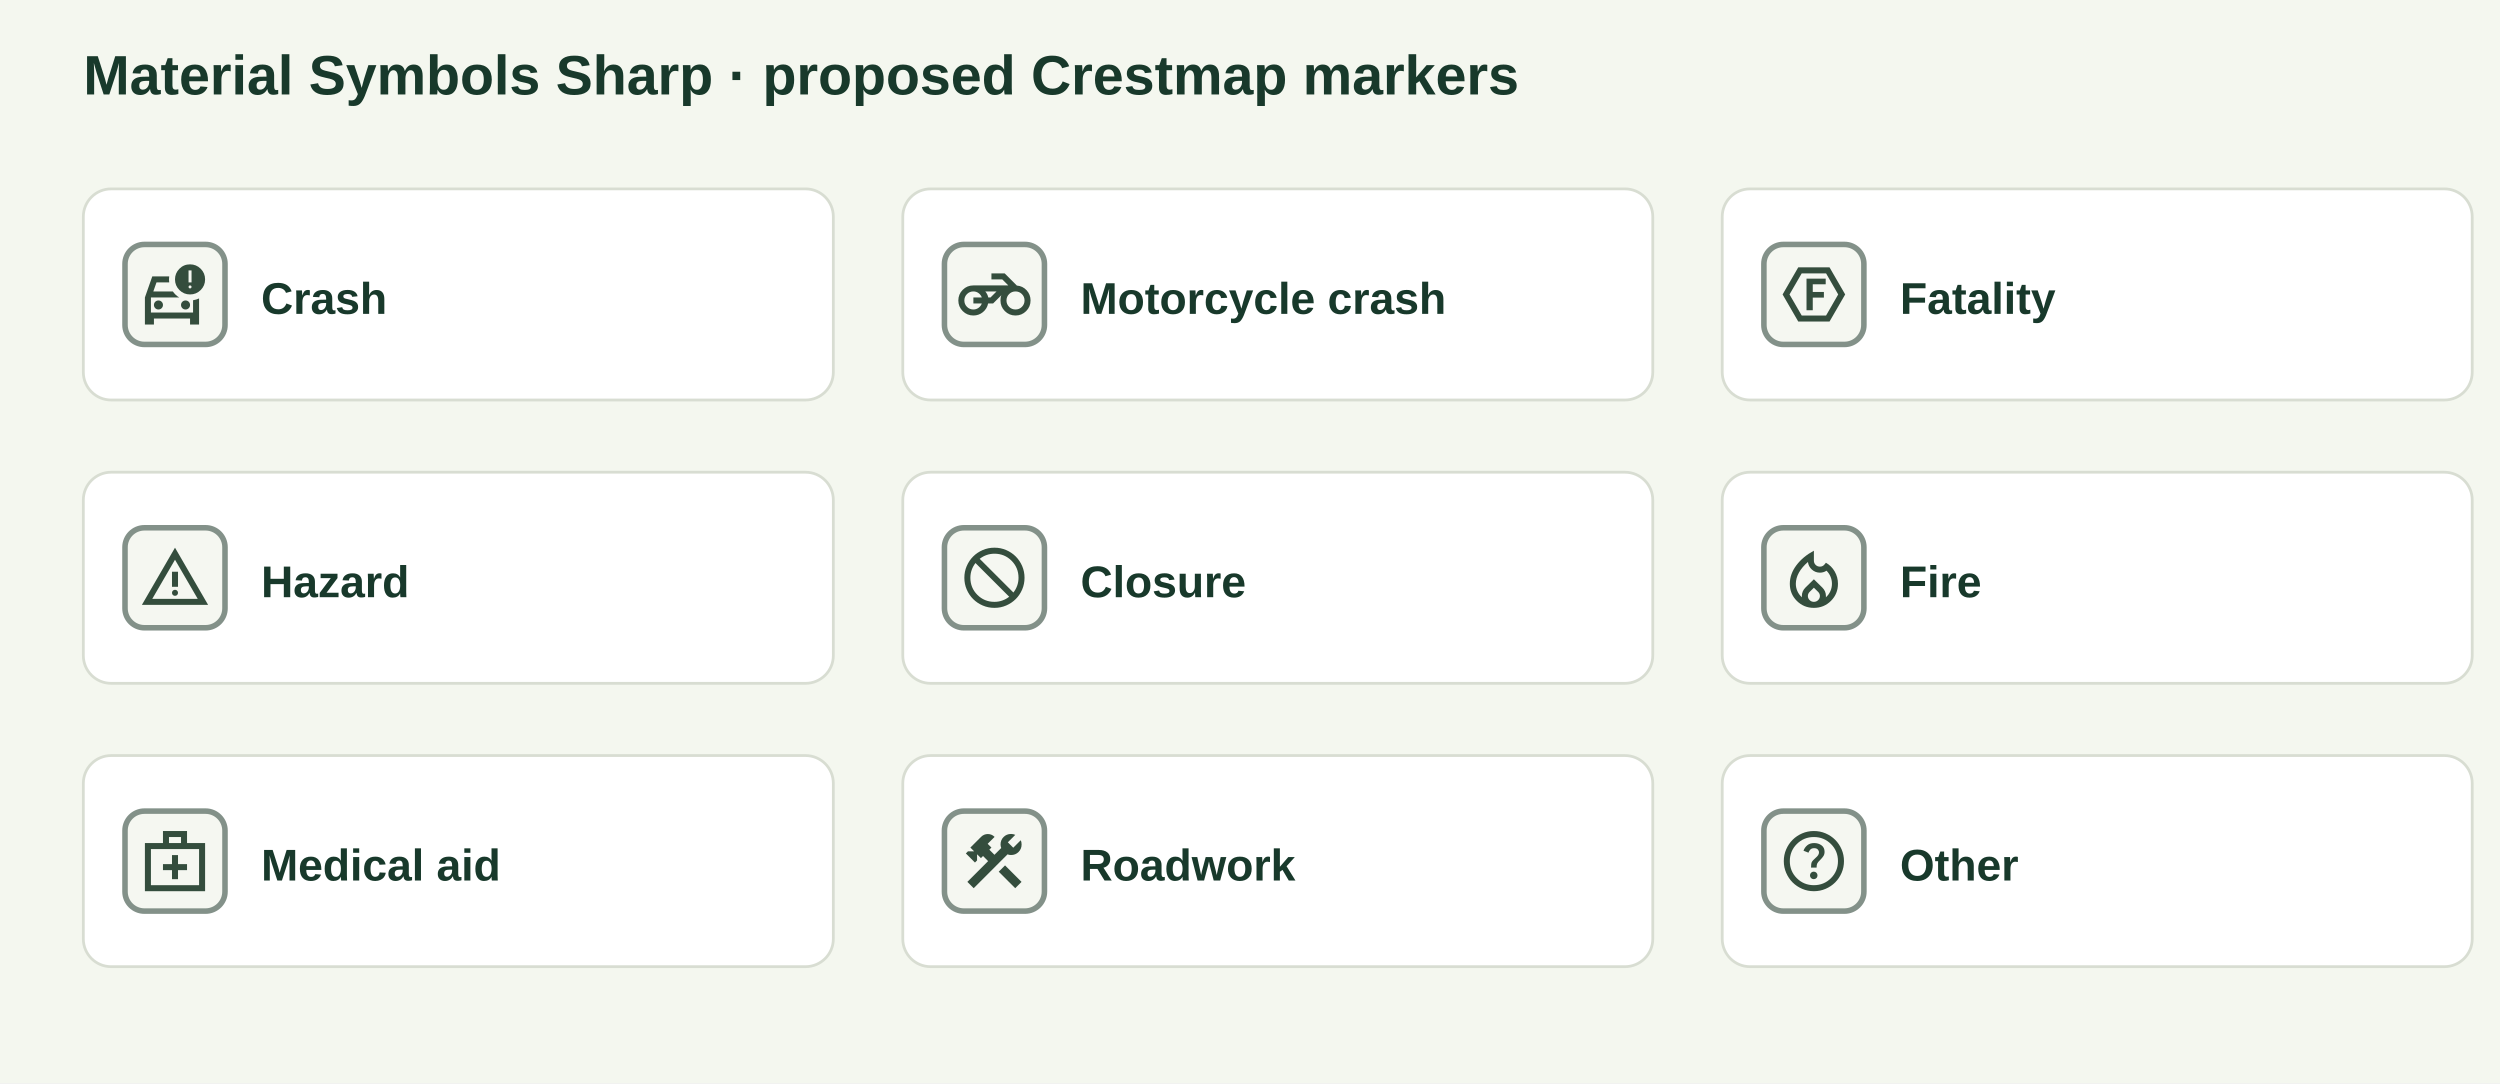
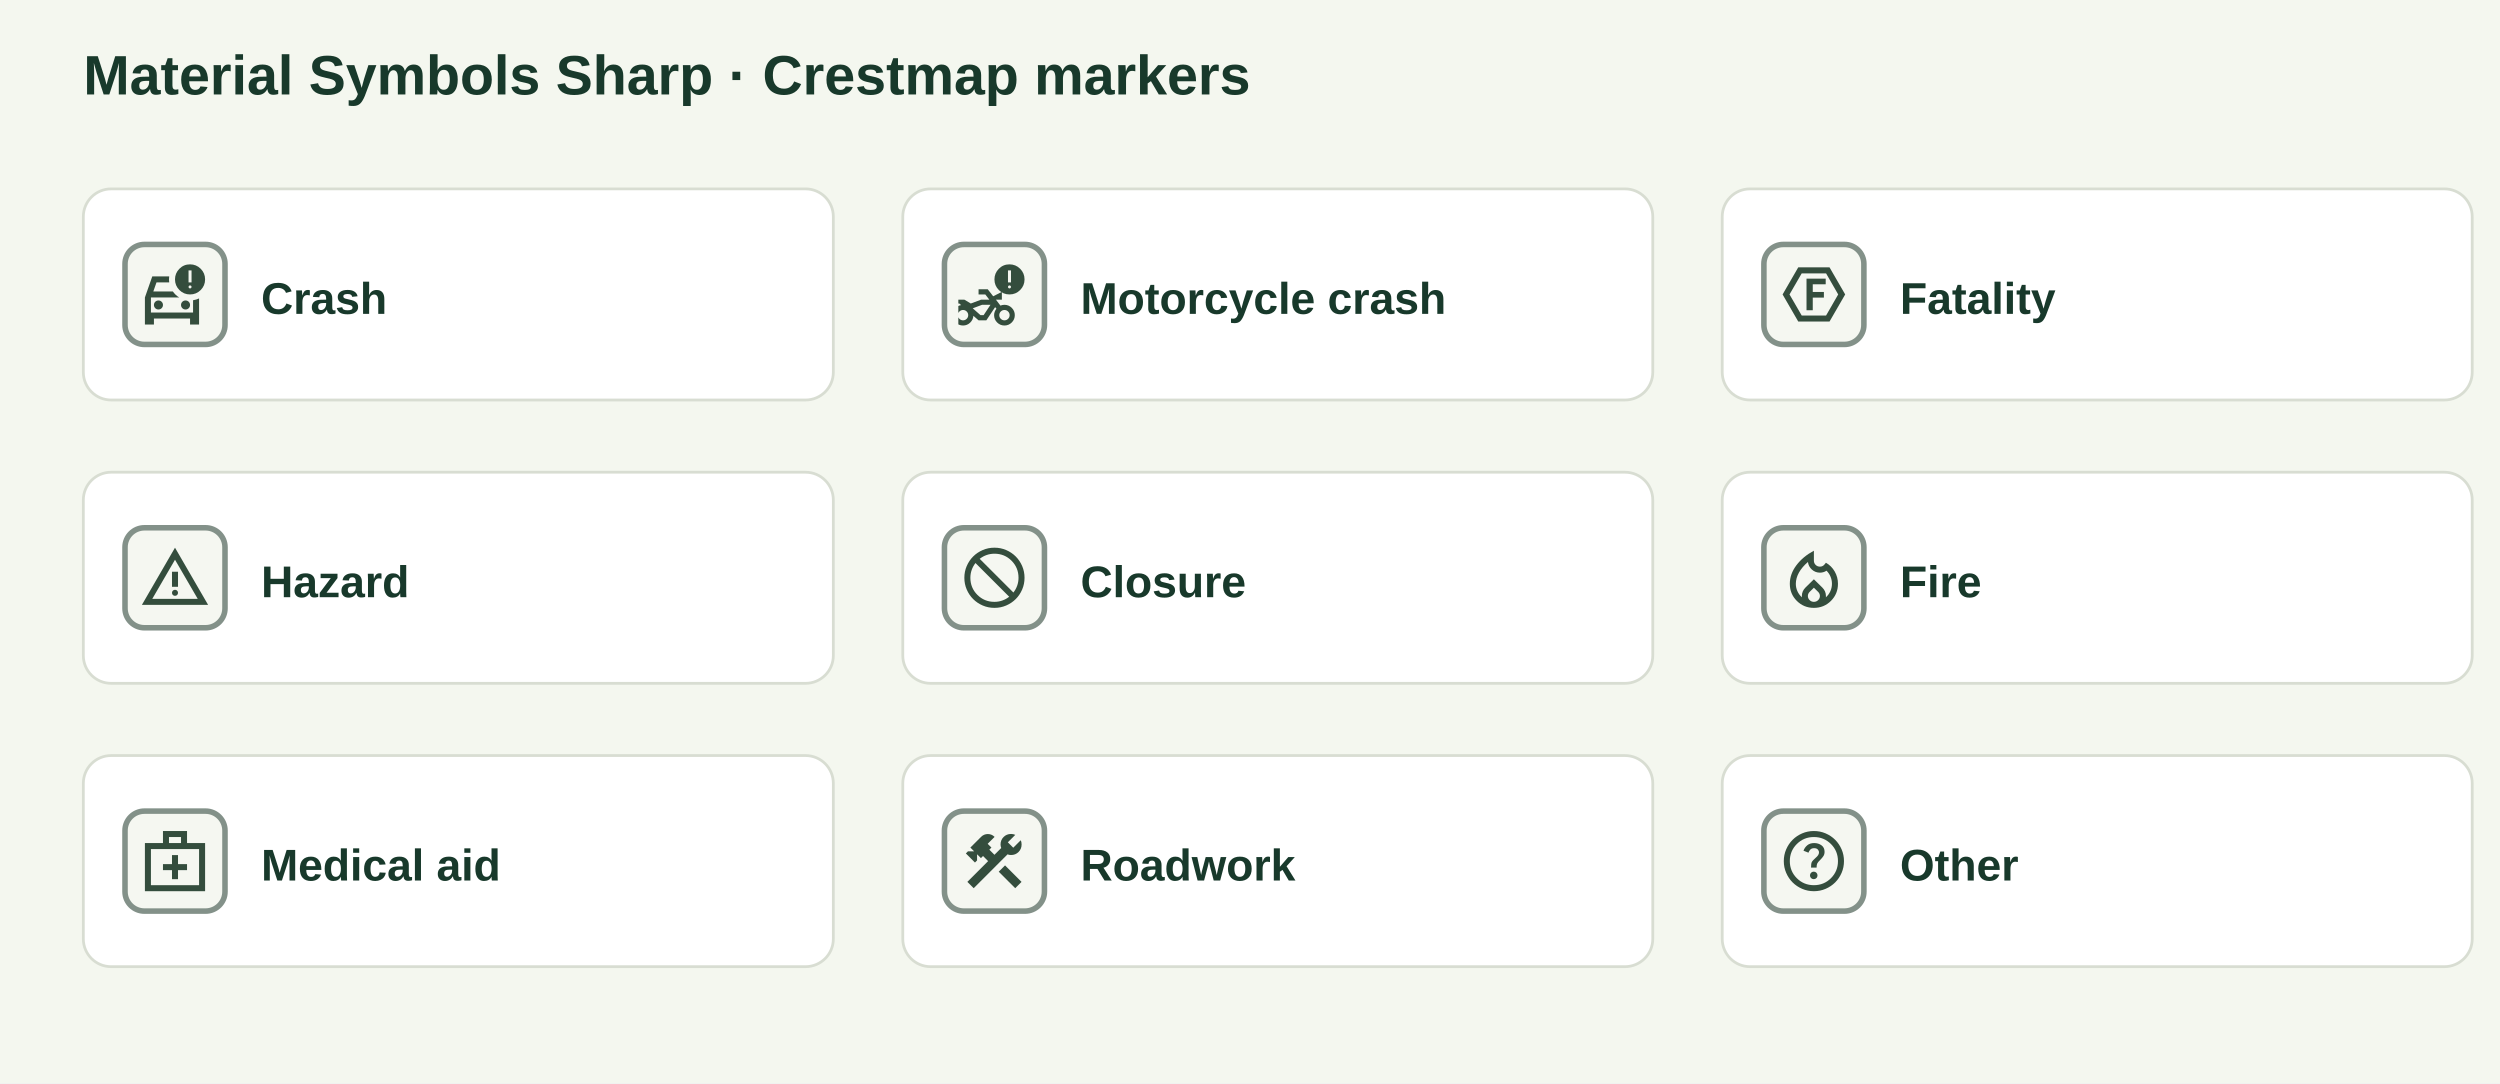
<svg xmlns="http://www.w3.org/2000/svg" width="900" height="390" viewBox="0 0 900 390">
  <rect width="900" height="390" fill="#f4f7ef" />
-   <text x="30" y="34" font-family="Arial" font-size="20" font-weight="700" fill="#18392b">Material Symbols Sharp · proposed Crestmap markers</text>
+   <text x="30" y="34" font-family="Arial" font-size="20" font-weight="700" fill="#18392b">Material Symbols Sharp · Crestmap markers</text>
  <rect x="30" y="68" width="270" height="76" rx="10" fill="#fff" stroke="#d8ddd2" />
  <rect x="45" y="88" width="36" height="36" rx="7" fill="#f5f7f1" stroke="#839189" stroke-width="2" />
  <svg x="50" y="93" width="26" height="26" viewBox="0 -960 960 960" fill="#344d3d" aria-hidden="true">
    <path d="M160-240v-200 200ZM80-80v-360l98-280h225q-3 20-3 40t3 40H234l-42 120h259q17 24 38 44.5t47 35.5H160v200h560v-163q21-3 41-9t39-15v347H680v-80H200v80H80Zm540-200q25 0 42.5-17.5T680-340q0-25-17.5-42.5T620-400q-25 0-42.5 17.5T560-340q0 25 17.5 42.5T620-280Zm-360 0q25 0 42.5-17.5T320-340q0-25-17.5-42.5T260-400q-25 0-42.5 17.5T200-340q0 25 17.5 42.5T260-280Zm420-200q-83 0-141.5-58.5T480-680q0-82 58-141t142-59q83 0 141.5 58.5T880-680q0 83-58.5 141.5T680-480Zm-20-160h40v-160h-40v160Zm20 80q8 0 14-6t6-14q0-8-6-14t-14-6q-8 0-14 6t-6 14q0 8 6 14t14 6Z" />
  </svg>
  <text x="94" y="113" font-family="Arial" font-size="16" font-weight="700" fill="#18392b">Crash</text>
  <rect x="325" y="68" width="270" height="76" rx="10" fill="#fff" stroke="#d8ddd2" />
  <rect x="340" y="88" width="36" height="36" rx="7" fill="#f5f7f1" stroke="#839189" stroke-width="2" />
  <svg x="345" y="93" width="26" height="26" viewBox="0 -960 960 960" fill="#344d3d" aria-hidden="true">
-     <path d="M428-520h-70 150-80ZM200-200q-83 0-141.5-58.5T0-400q0-83 58.5-141.5T200-600h464l-80-80H440v-80h176l162 162q78 6 130 63t52 135q0 83-58.5 141.5T760-200q-83 0-141.5-58.5T560-400q0-18 2.5-35.5T572-470L462-360h-66q-14 70-69 115t-127 45Zm560-80q50 0 85-35t35-85q0-50-35-85t-85-35q-50 0-85 35t-35 85q0 50 35 85t85 35Zm-560 0q38 0 68.5-22t43.5-58H200v-80h112q-13-36-43.5-58T200-520q-50 0-85 35t-35 85q0 50 35 85t85 35Zm198-160h30l80-80H358q15 17 25 37t15 43Z" />
+     <g transform="translate(-75 105) scale(.86)">
+       <path d="M160-200q-66 0-113-47T0-360q0-57 36.5-101t93.5-55l-28-24H0v-60h180l100 60 160-60h126l-62-80H400v-80h142l84 108 134-68v120h-92l70 92q15-6 30.5-9t31.5-3q66 0 113 47t47 113q0 66-47 113t-113 47q-66 0-113-47t-47-113q0-27 9.5-52.5T676-460l-20-24-136 204H400l-80-70q-5 63-51 106.5T160-200Zm0-80q33 0 56.5-23.5T240-360q0-33-23.5-56.5T160-440q-33 0-56.5 23.5T80-360q0 33 23.5 56.5T160-280Zm294-240-144 54 144-54h130-130Zm346 240q33 0 56.5-23.5T880-360q0-33-23.5-56.5T800-440q-33 0-56.5 23.5T720-360q0 33 23.5 56.5T800-280Zm-322-80 106-160H454l-144 54 120 106h48Z" />
+     </g>
+     <path d="M680-480q-83 0-141.5-58.5T480-680q0-82 58-141t142-59q83 0 141.5 58.5T880-680q0 83-58.5 141.5T680-480Zm-20-160h40v-160h-40v160Zm20 80q8 0 14-6t6-14q0-8-6-14t-14-6q-8 0-14 6t-6 14q0 8 6 14t14 6Z" />
  </svg>
  <text x="389" y="113" font-family="Arial" font-size="16" font-weight="700" fill="#18392b">Motorcycle crash</text>
  <rect x="620" y="68" width="270" height="76" rx="10" fill="#fff" stroke="#d8ddd2" />
  <rect x="635" y="88" width="36" height="36" rx="7" fill="#f5f7f1" stroke="#839189" stroke-width="2" />
  <svg x="640" y="93" width="26" height="26" viewBox="0 -960 960 960" fill="#344d3d" aria-hidden="true">
    <path d="M272-120 64-480l208-360h416l208 360-208 360H272Zm46-80h324l161-280-161-280H318L156-480l162 280Zm162-280Z" />
    <path d="M382-690h255v75H465v102h148v75H465v168h-83Z" />
  </svg>
  <text x="684" y="113" font-family="Arial" font-size="16" font-weight="700" fill="#18392b">Fatality</text>
  <rect x="30" y="170" width="270" height="76" rx="10" fill="#fff" stroke="#d8ddd2" />
  <rect x="45" y="190" width="36" height="36" rx="7" fill="#f5f7f1" stroke="#839189" stroke-width="2" />
  <svg x="50" y="195" width="26" height="26" viewBox="0 -960 960 960" fill="#344d3d" aria-hidden="true">
    <path d="m40-120 440-760 440 760H40Zm138-80h604L480-720 178-200Zm330.5-51.5Q520-263 520-280t-11.5-28.5Q497-320 480-320t-28.5 11.5Q440-297 440-280t11.5 28.5Q463-240 480-240t28.5-11.5ZM440-360h80v-200h-80v200Zm40-100Z" />
  </svg>
  <text x="94" y="215" font-family="Arial" font-size="16" font-weight="700" fill="#18392b">Hazard</text>
  <rect x="325" y="170" width="270" height="76" rx="10" fill="#fff" stroke="#d8ddd2" />
  <rect x="340" y="190" width="36" height="36" rx="7" fill="#f5f7f1" stroke="#839189" stroke-width="2" />
  <svg x="345" y="195" width="26" height="26" viewBox="0 -960 960 960" fill="#344d3d" aria-hidden="true">
    <path d="M324-111.5Q251-143 197-197t-85.5-127Q80-397 80-480t31.5-156Q143-709 197-763t127-85.5Q397-880 480-880t156 31.5Q709-817 763-763t85.5 127Q880-563 880-480t-31.5 156Q817-251 763-197t-127 85.5Q563-80 480-80t-156-31.5ZM480-160q54 0 104-17.5t92-50.5L228-676q-33 42-50.5 92T160-480q0 134 93 227t227 93Zm252-124q33-42 50.5-92T800-480q0-134-93-227t-227-93q-54 0-104 17.5T284-732l448 448ZM480-480Z" />
  </svg>
  <text x="389" y="215" font-family="Arial" font-size="16" font-weight="700" fill="#18392b">Closure</text>
  <rect x="620" y="170" width="270" height="76" rx="10" fill="#fff" stroke="#d8ddd2" />
  <rect x="635" y="190" width="36" height="36" rx="7" fill="#f5f7f1" stroke="#839189" stroke-width="2" />
  <svg x="640" y="195" width="26" height="26" viewBox="0 -960 960 960" fill="#344d3d" aria-hidden="true">
    <path d="M240-400q0 52 21 98.5t60 81.5q-1-5-1-9v-9q0-32 12-60t35-51l113-111 113 111q23 23 35 51t12 60v9q0 4-1 9 39-35 60-81.5t21-98.5q0-50-18.5-94.5T648-574q-20 13-42 19.5t-45 6.5q-62 0-107.5-41T401-690q-39 33-69 68.5t-50.5 72Q261-513 250.5-475T240-400Zm240 52-57 56q-11 11-17 25t-6 29q0 32 23.5 55t56.5 23q33 0 56.5-23t23.5-55q0-16-6-29.5T537-292l-57-56Zm0-492v132q0 34 23.5 57t57.5 23q18 0 33.5-7.5T622-658l18-22q74 42 117 117t43 163q0 134-93 227T480-80q-134 0-227-93t-93-227q0-129 86.5-245T480-840Z" />
  </svg>
  <text x="684" y="215" font-family="Arial" font-size="16" font-weight="700" fill="#18392b">Fire</text>
  <rect x="30" y="272" width="270" height="76" rx="10" fill="#fff" stroke="#d8ddd2" />
  <rect x="45" y="292" width="36" height="36" rx="7" fill="#f5f7f1" stroke="#839189" stroke-width="2" />
  <svg x="50" y="297" width="26" height="26" viewBox="0 -960 960 960" fill="#344d3d" aria-hidden="true">
    <path d="M80-80v-640h240v-160h320v160h240v640H80Zm80-80h640v-480H160v480Zm240-560h160v-80H400v80ZM160-160v-480 480Zm280-200v120h80v-120h120v-80H520v-120h-80v120H320v80h120Z" />
  </svg>
  <text x="94" y="317" font-family="Arial" font-size="16" font-weight="700" fill="#18392b">Medical aid</text>
  <rect x="325" y="272" width="270" height="76" rx="10" fill="#fff" stroke="#d8ddd2" />
  <rect x="340" y="292" width="36" height="36" rx="7" fill="#f5f7f1" stroke="#839189" stroke-width="2" />
  <svg x="345" y="297" width="26" height="26" viewBox="0 -960 960 960" fill="#344d3d" aria-hidden="true">
    <path d="M756-120 537-339l84-84 219 219-84 84Zm-552 0-84-84 276-276-68-68-28 28-51-51v82l-28 28-121-121 28-28h82l-50-50 142-142q20-20 43-29t47-9q24 0 47 9t43 29l-92 92 50 50-28 28 68 68 90-90q-4-11-6.5-23t-2.5-24q0-59 40.5-99.5T701-841q15 0 28.5 3t27.5 9l-99 99 72 72 99-99q7 14 9.5 27.5T841-701q0 59-40.5 99.5T701-561q-12 0-24-2t-23-7L204-120Z" />
  </svg>
  <text x="389" y="317" font-family="Arial" font-size="16" font-weight="700" fill="#18392b">Roadwork</text>
  <rect x="620" y="272" width="270" height="76" rx="10" fill="#fff" stroke="#d8ddd2" />
  <rect x="635" y="292" width="36" height="36" rx="7" fill="#f5f7f1" stroke="#839189" stroke-width="2" />
  <svg x="640" y="297" width="26" height="26" viewBox="0 -960 960 960" fill="#344d3d" aria-hidden="true">
    <path d="M513.5-254.5Q528-269 528-290t-14.5-35.5Q499-340 478-340t-35.5 14.5Q428-311 428-290t14.5 35.5Q457-240 478-240t35.5-14.5ZM442-394h74q0-33 7.5-52t42.5-52q26-26 41-49.5t15-56.5q0-56-41-86t-97-30q-57 0-92.5 30T342-618l66 26q5-18 22.5-39t53.5-21q32 0 48 17.5t16 38.5q0 20-12 37.5T506-526q-44 39-54 59t-10 73Zm38 314q-83 0-156-31.5T197-197q-54-54-85.5-127T80-480q0-83 31.5-156T197-763q54-54 127-85.5T480-880q83 0 156 31.5T763-763q54 54 85.5 127T880-480q0 83-31.5 156T763-197q-54 54-127 85.5T480-80Zm0-80q134 0 227-93t93-227q0-134-93-227t-227-93q-134 0-227 93t-93 227q0 134 93 227t227 93Zm0-320Z" />
  </svg>
  <text x="684" y="317" font-family="Arial" font-size="16" font-weight="700" fill="#18392b">Other</text>
</svg>
